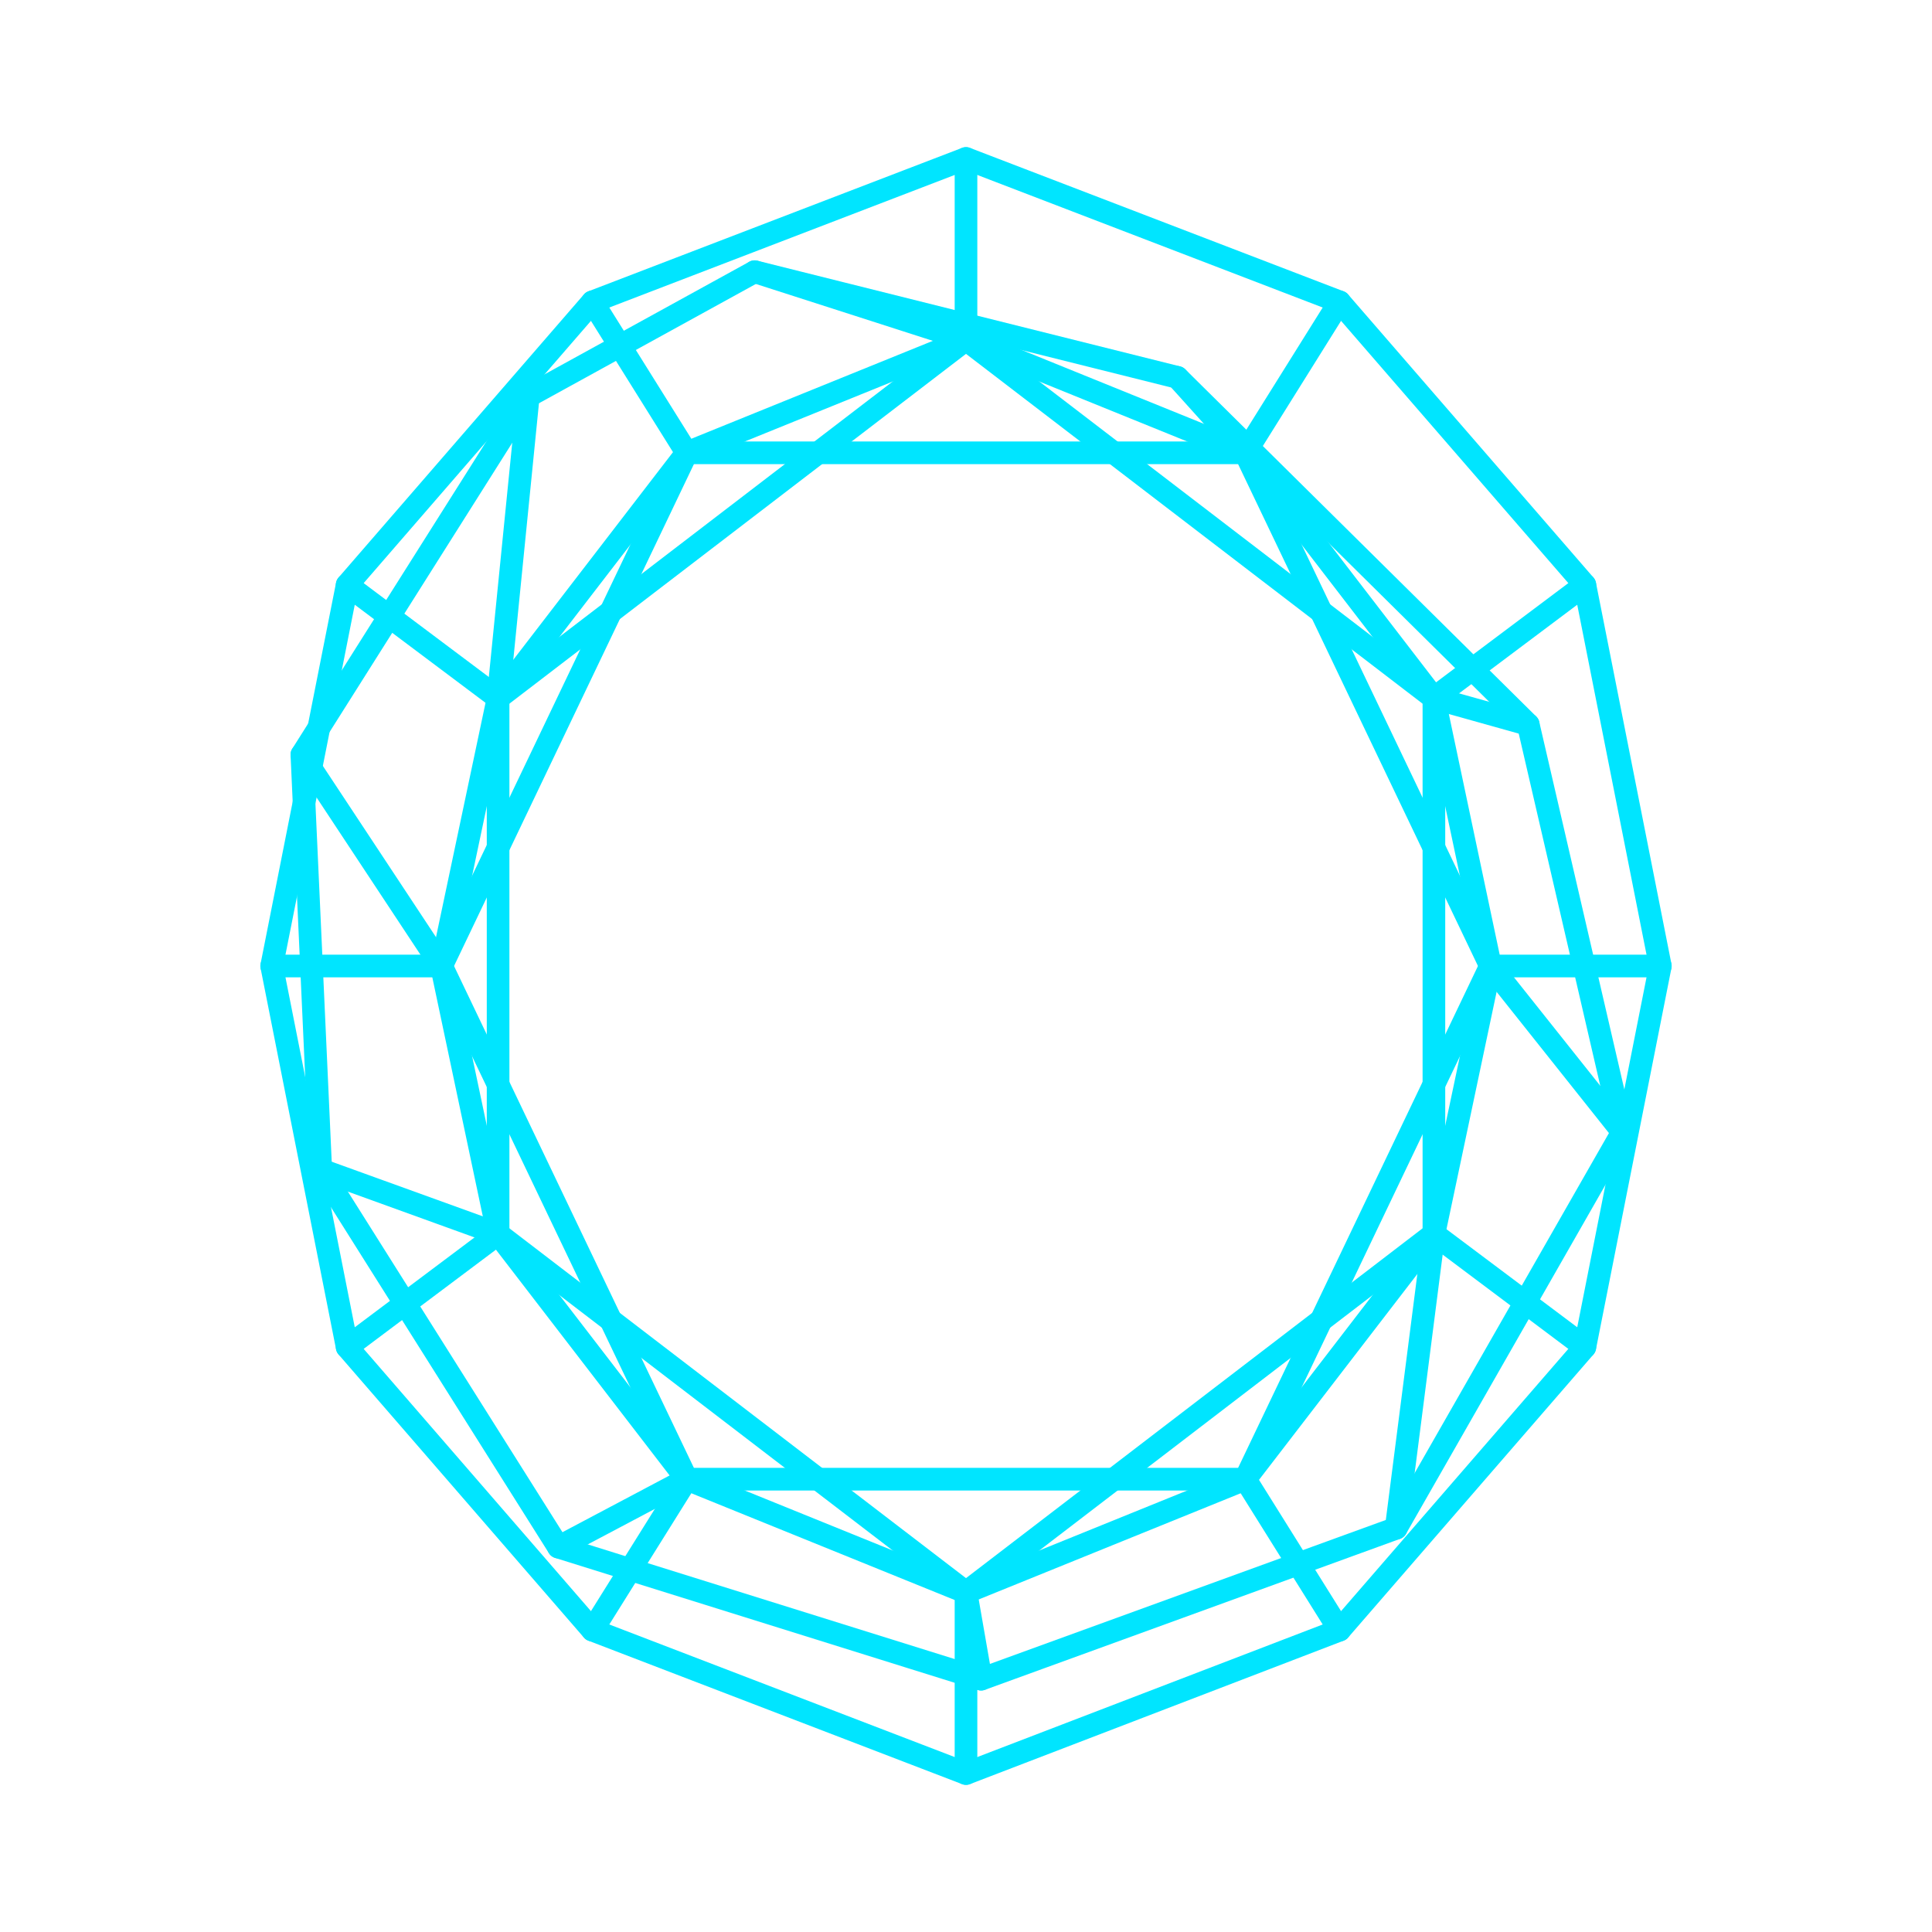
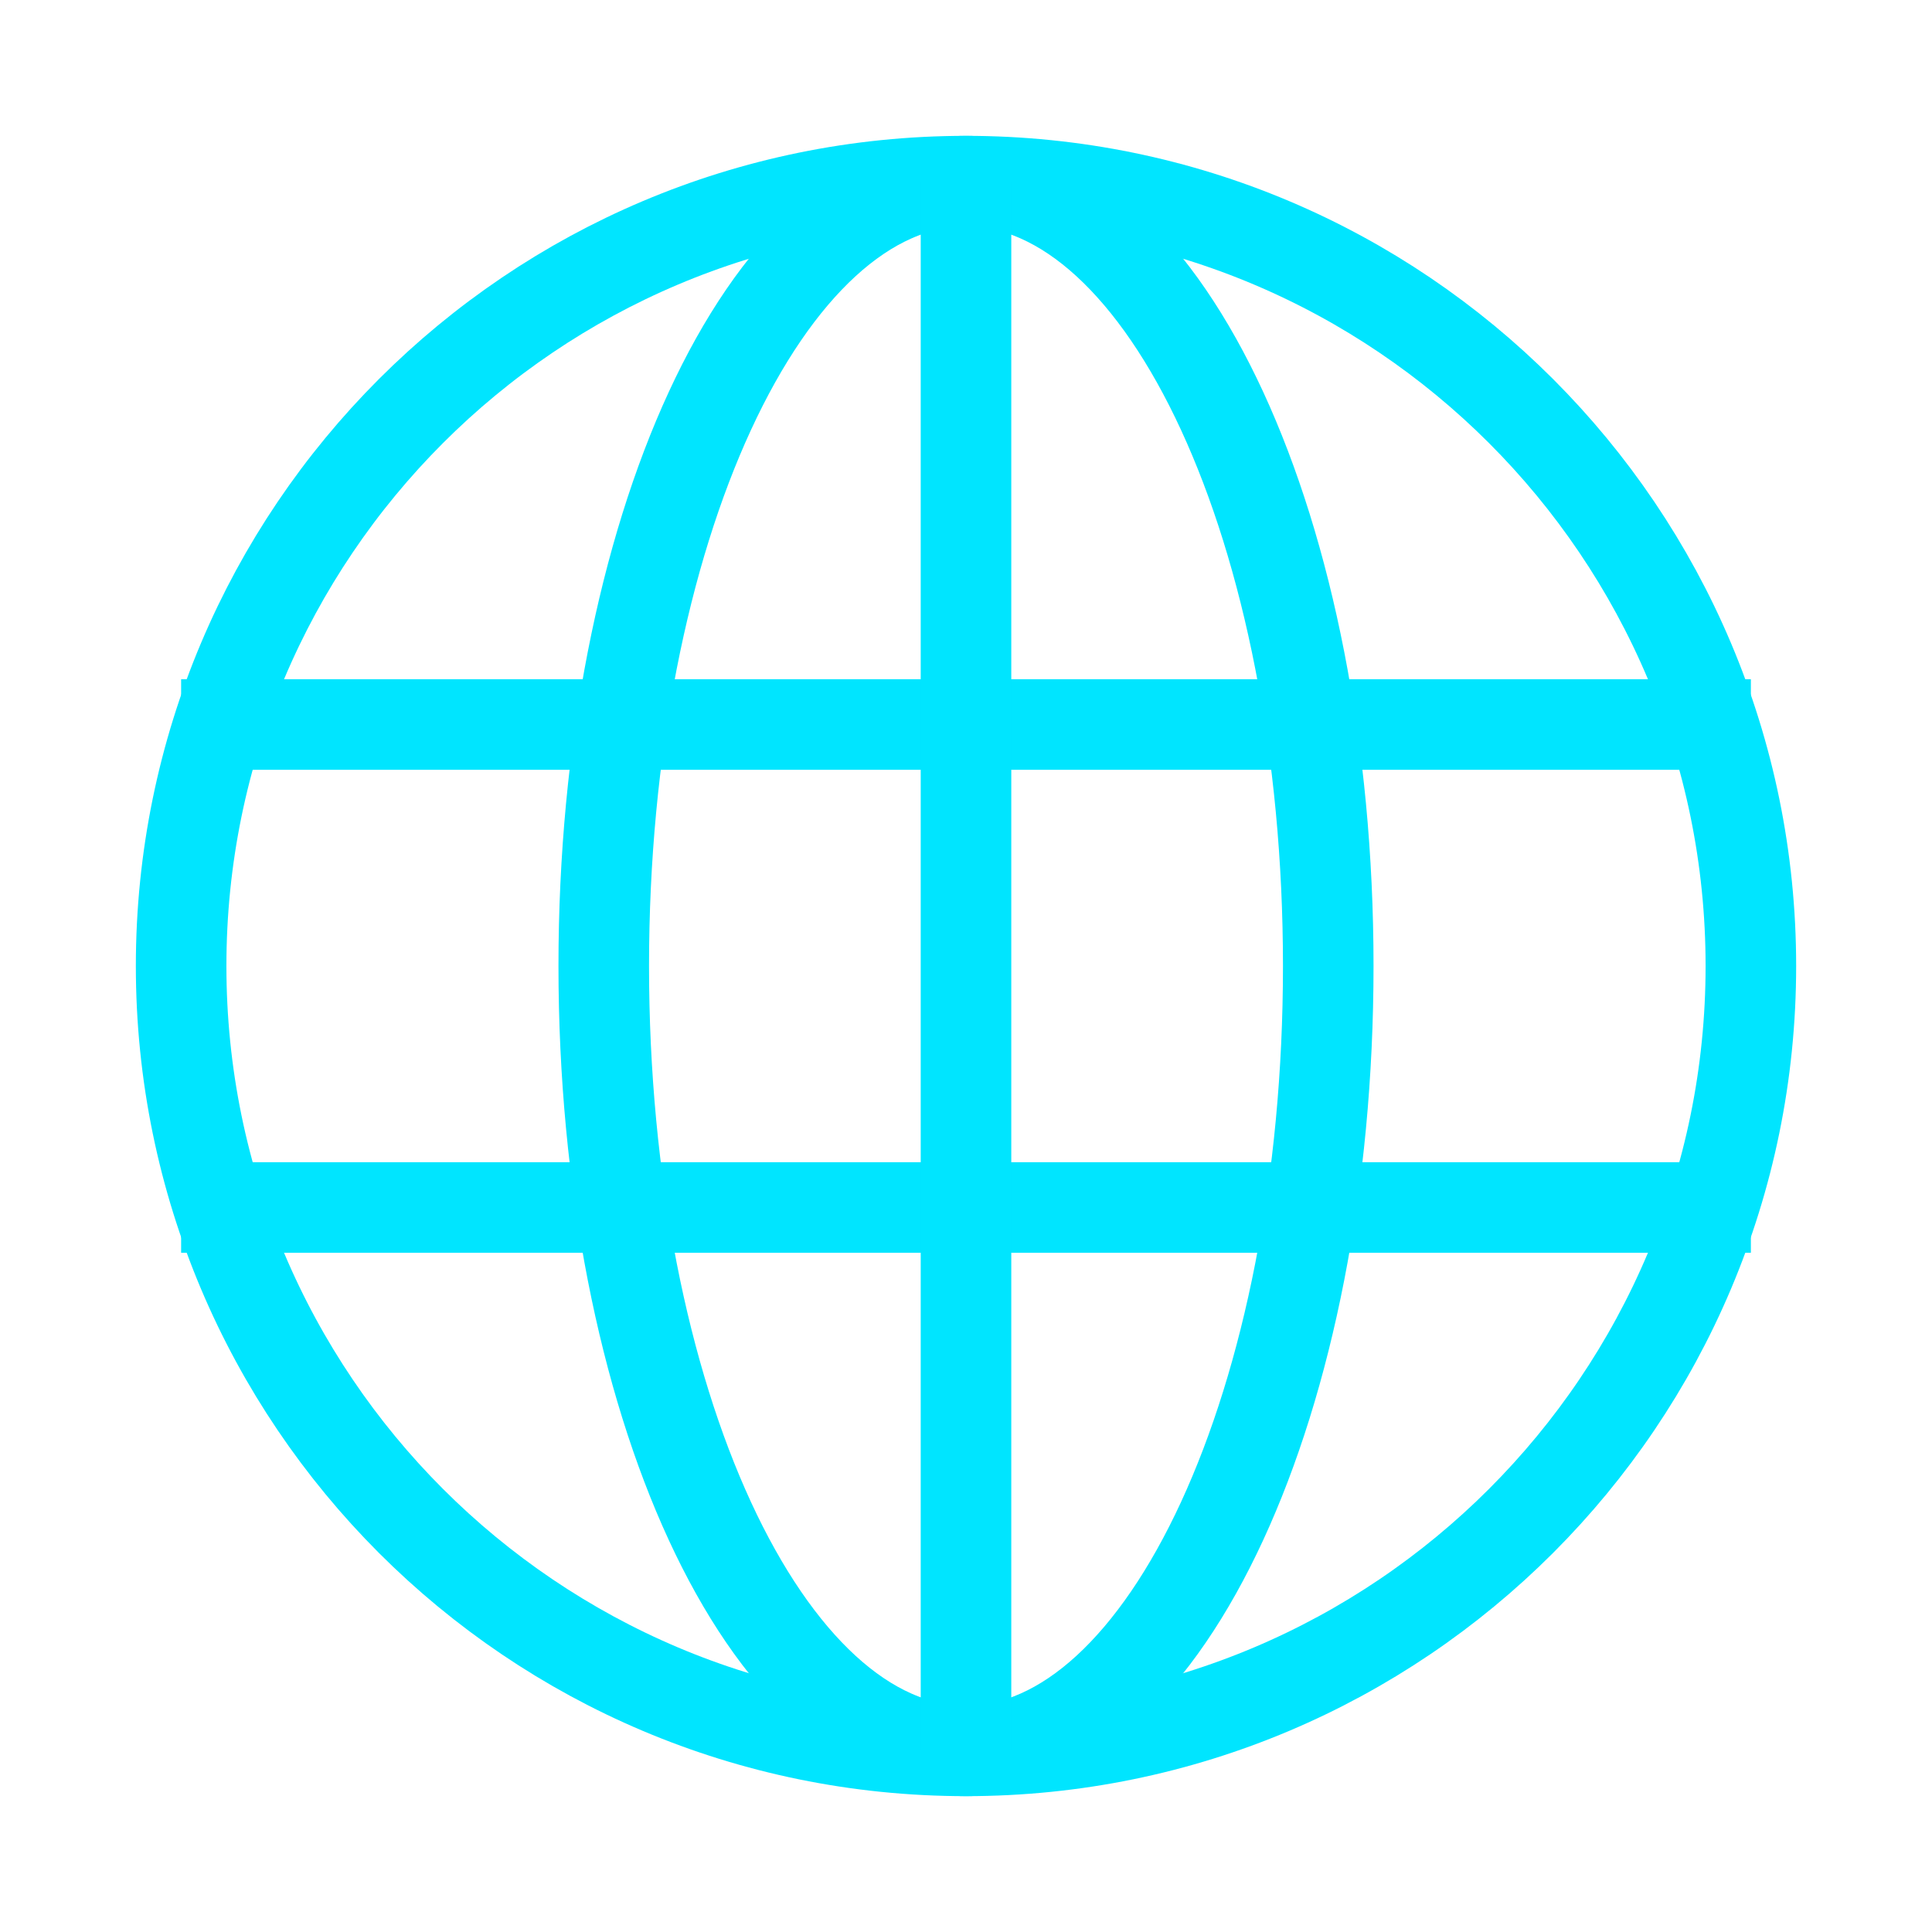
- <svg xmlns="http://www.w3.org/2000/svg" viewBox="0 0 512 512" fill="none">
-   <g stroke="#00E5FF" stroke-width="6" stroke-linecap="round" stroke-linejoin="round">
-     <polygon points="256,42 355,80 420,155 440,256 420,357 355,432 256,470 157,432 92,357 72,256 92,155 157,80" />
-     <polygon points="256,90 330,120 380,185 395,256 380,327 330,392 256,422 182,392 132,327 117,256 132,185 182,120" />
-     <polygon points="200,72 312,100 405,192 430,300 370,405 260,445 148,410 85,310 80,200 140,105" />
-     <line x1="256" y1="42" x2="256" y2="90" />
-     <line x1="355" y1="80" x2="330" y2="120" />
-     <line x1="420" y1="155" x2="380" y2="185" />
-     <line x1="440" y1="256" x2="395" y2="256" />
-     <line x1="420" y1="357" x2="380" y2="327" />
-     <line x1="355" y1="432" x2="330" y2="392" />
-     <line x1="256" y1="470" x2="256" y2="422" />
-     <line x1="157" y1="432" x2="182" y2="392" />
-     <line x1="92" y1="357" x2="132" y2="327" />
-     <line x1="72" y1="256" x2="117" y2="256" />
-     <line x1="92" y1="155" x2="132" y2="185" />
-     <line x1="157" y1="80" x2="182" y2="120" />
-     <line x1="256" y1="90" x2="380" y2="185" />
-     <line x1="330" y1="120" x2="395" y2="256" />
-     <line x1="380" y1="185" x2="380" y2="327" />
-     <line x1="395" y1="256" x2="330" y2="392" />
-     <line x1="380" y1="327" x2="256" y2="422" />
-     <line x1="330" y1="392" x2="182" y2="392" />
-     <line x1="256" y1="422" x2="132" y2="327" />
-     <line x1="182" y1="392" x2="117" y2="256" />
-     <line x1="132" y1="327" x2="132" y2="185" />
-     <line x1="117" y1="256" x2="182" y2="120" />
-     <line x1="132" y1="185" x2="256" y2="90" />
-     <line x1="182" y1="120" x2="330" y2="120" />
-     <line x1="200" y1="72" x2="256" y2="90" />
-     <line x1="312" y1="100" x2="330" y2="120" />
-     <line x1="405" y1="192" x2="380" y2="185" />
-     <line x1="430" y1="300" x2="395" y2="256" />
-     <line x1="370" y1="405" x2="380" y2="327" />
-     <line x1="260" y1="445" x2="256" y2="422" />
-     <line x1="148" y1="410" x2="182" y2="392" />
-     <line x1="85" y1="310" x2="132" y2="327" />
-     <line x1="80" y1="200" x2="117" y2="256" />
-     <line x1="140" y1="105" x2="132" y2="185" />
-   </g>
+ <svg xmlns="http://www.w3.org/2000/svg" viewBox="0 0 32 32" fill="none">
+   <circle cx="16" cy="16" r="13" stroke="#00E5FF" stroke-width="1.5" />
+   <ellipse cx="16" cy="16" rx="6" ry="13" stroke="#00E5FF" stroke-width="1.5" />
+   <line x1="3" y1="12" x2="29" y2="12" stroke="#00E5FF" stroke-width="1.5" />
+   <line x1="3" y1="20" x2="29" y2="20" stroke="#00E5FF" stroke-width="1.5" />
+   <line x1="16" y1="3" x2="16" y2="29" stroke="#00E5FF" stroke-width="1.5" />
</svg>
